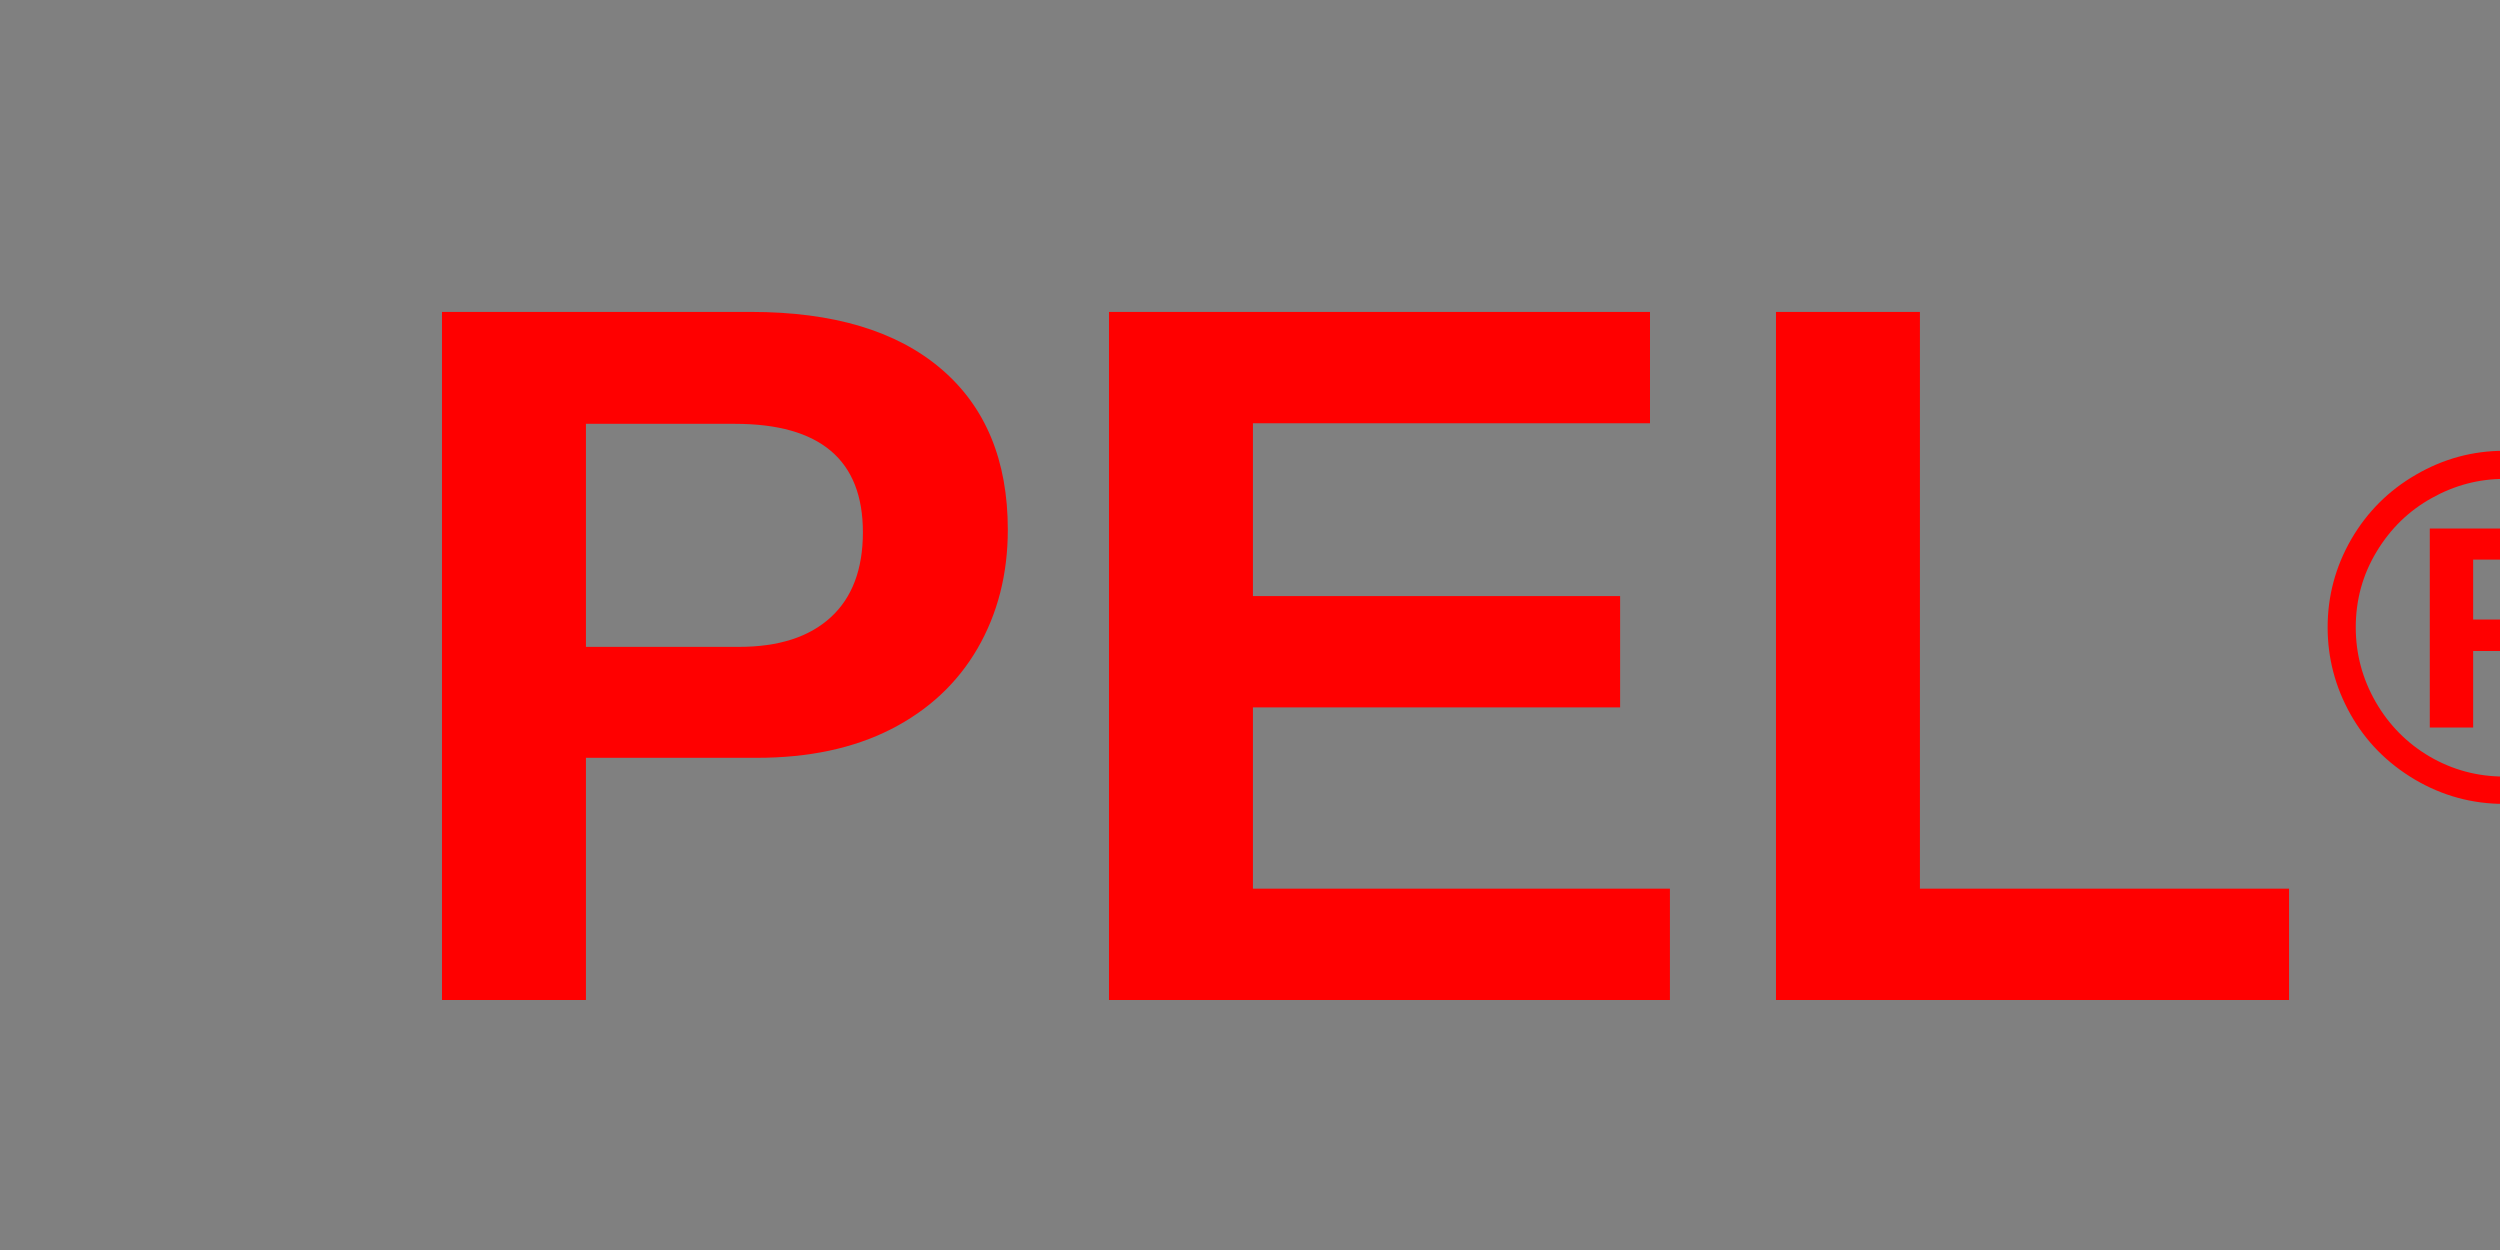
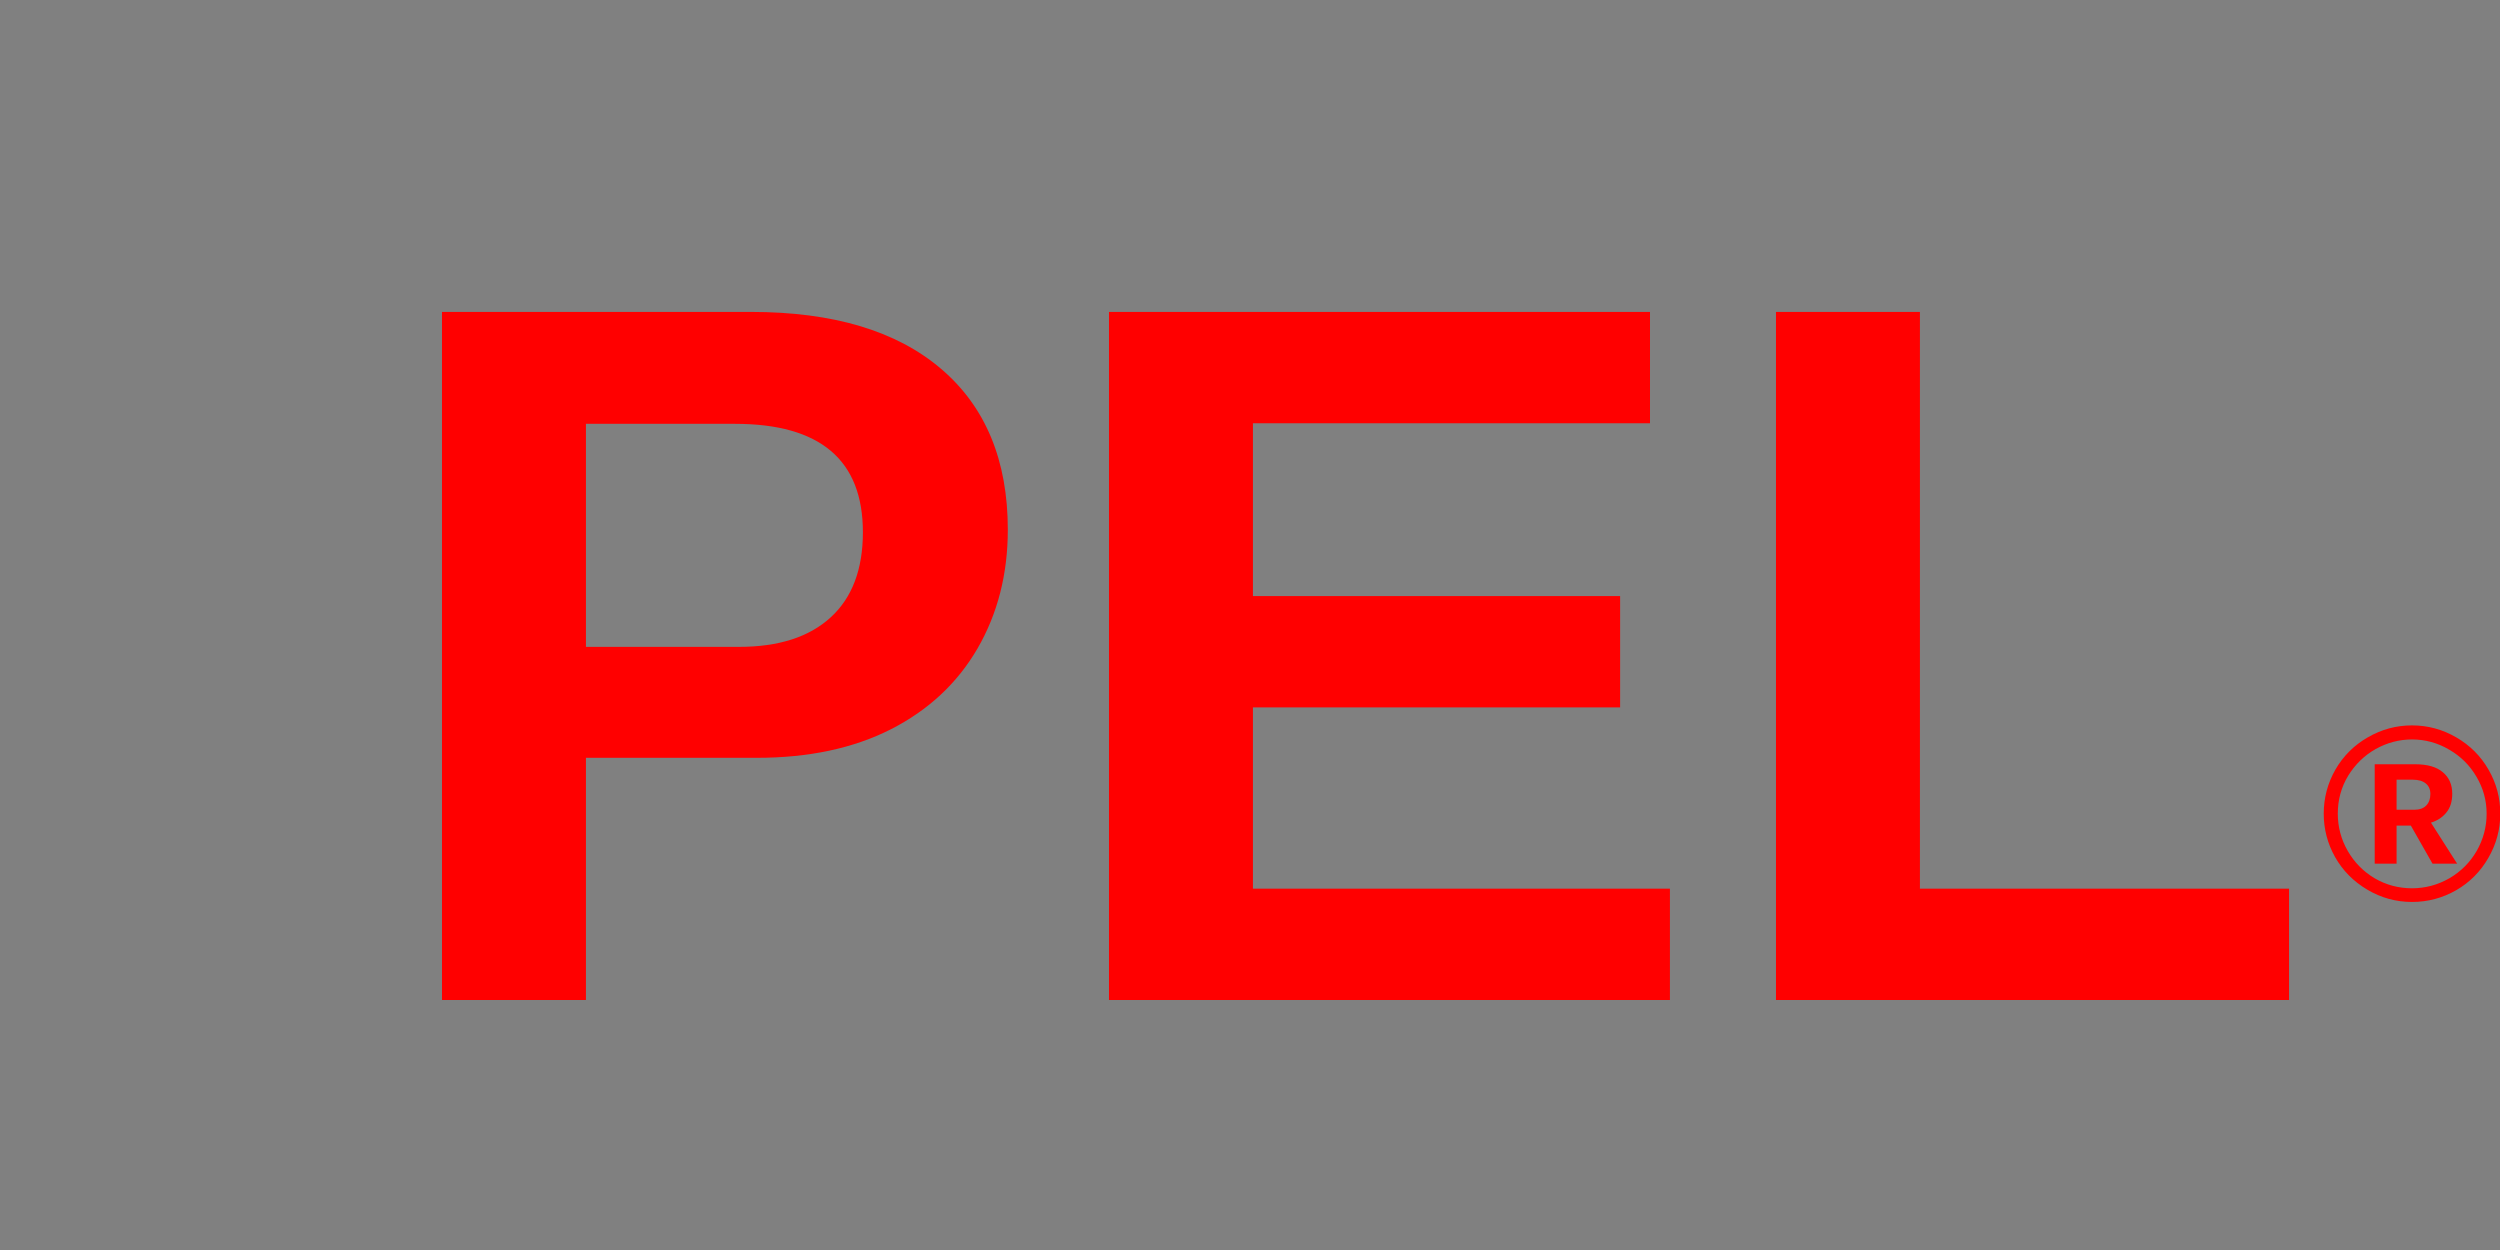
<svg xmlns="http://www.w3.org/2000/svg" width="400" height="200" viewBox="0 0 200 100">
  <rect width="100%" height="100%" fill="#808080" />
  <text x="30" y="80" font-family="Arial" font-size="80" font-weight="bold" fill="#ff0000">
-     PEL<tspan font-size="40" baseline-shift="super">®</tspan>
+     PEL<tspan font-size="20" baseline-shift="super">®</tspan>
  </text>
</svg>
